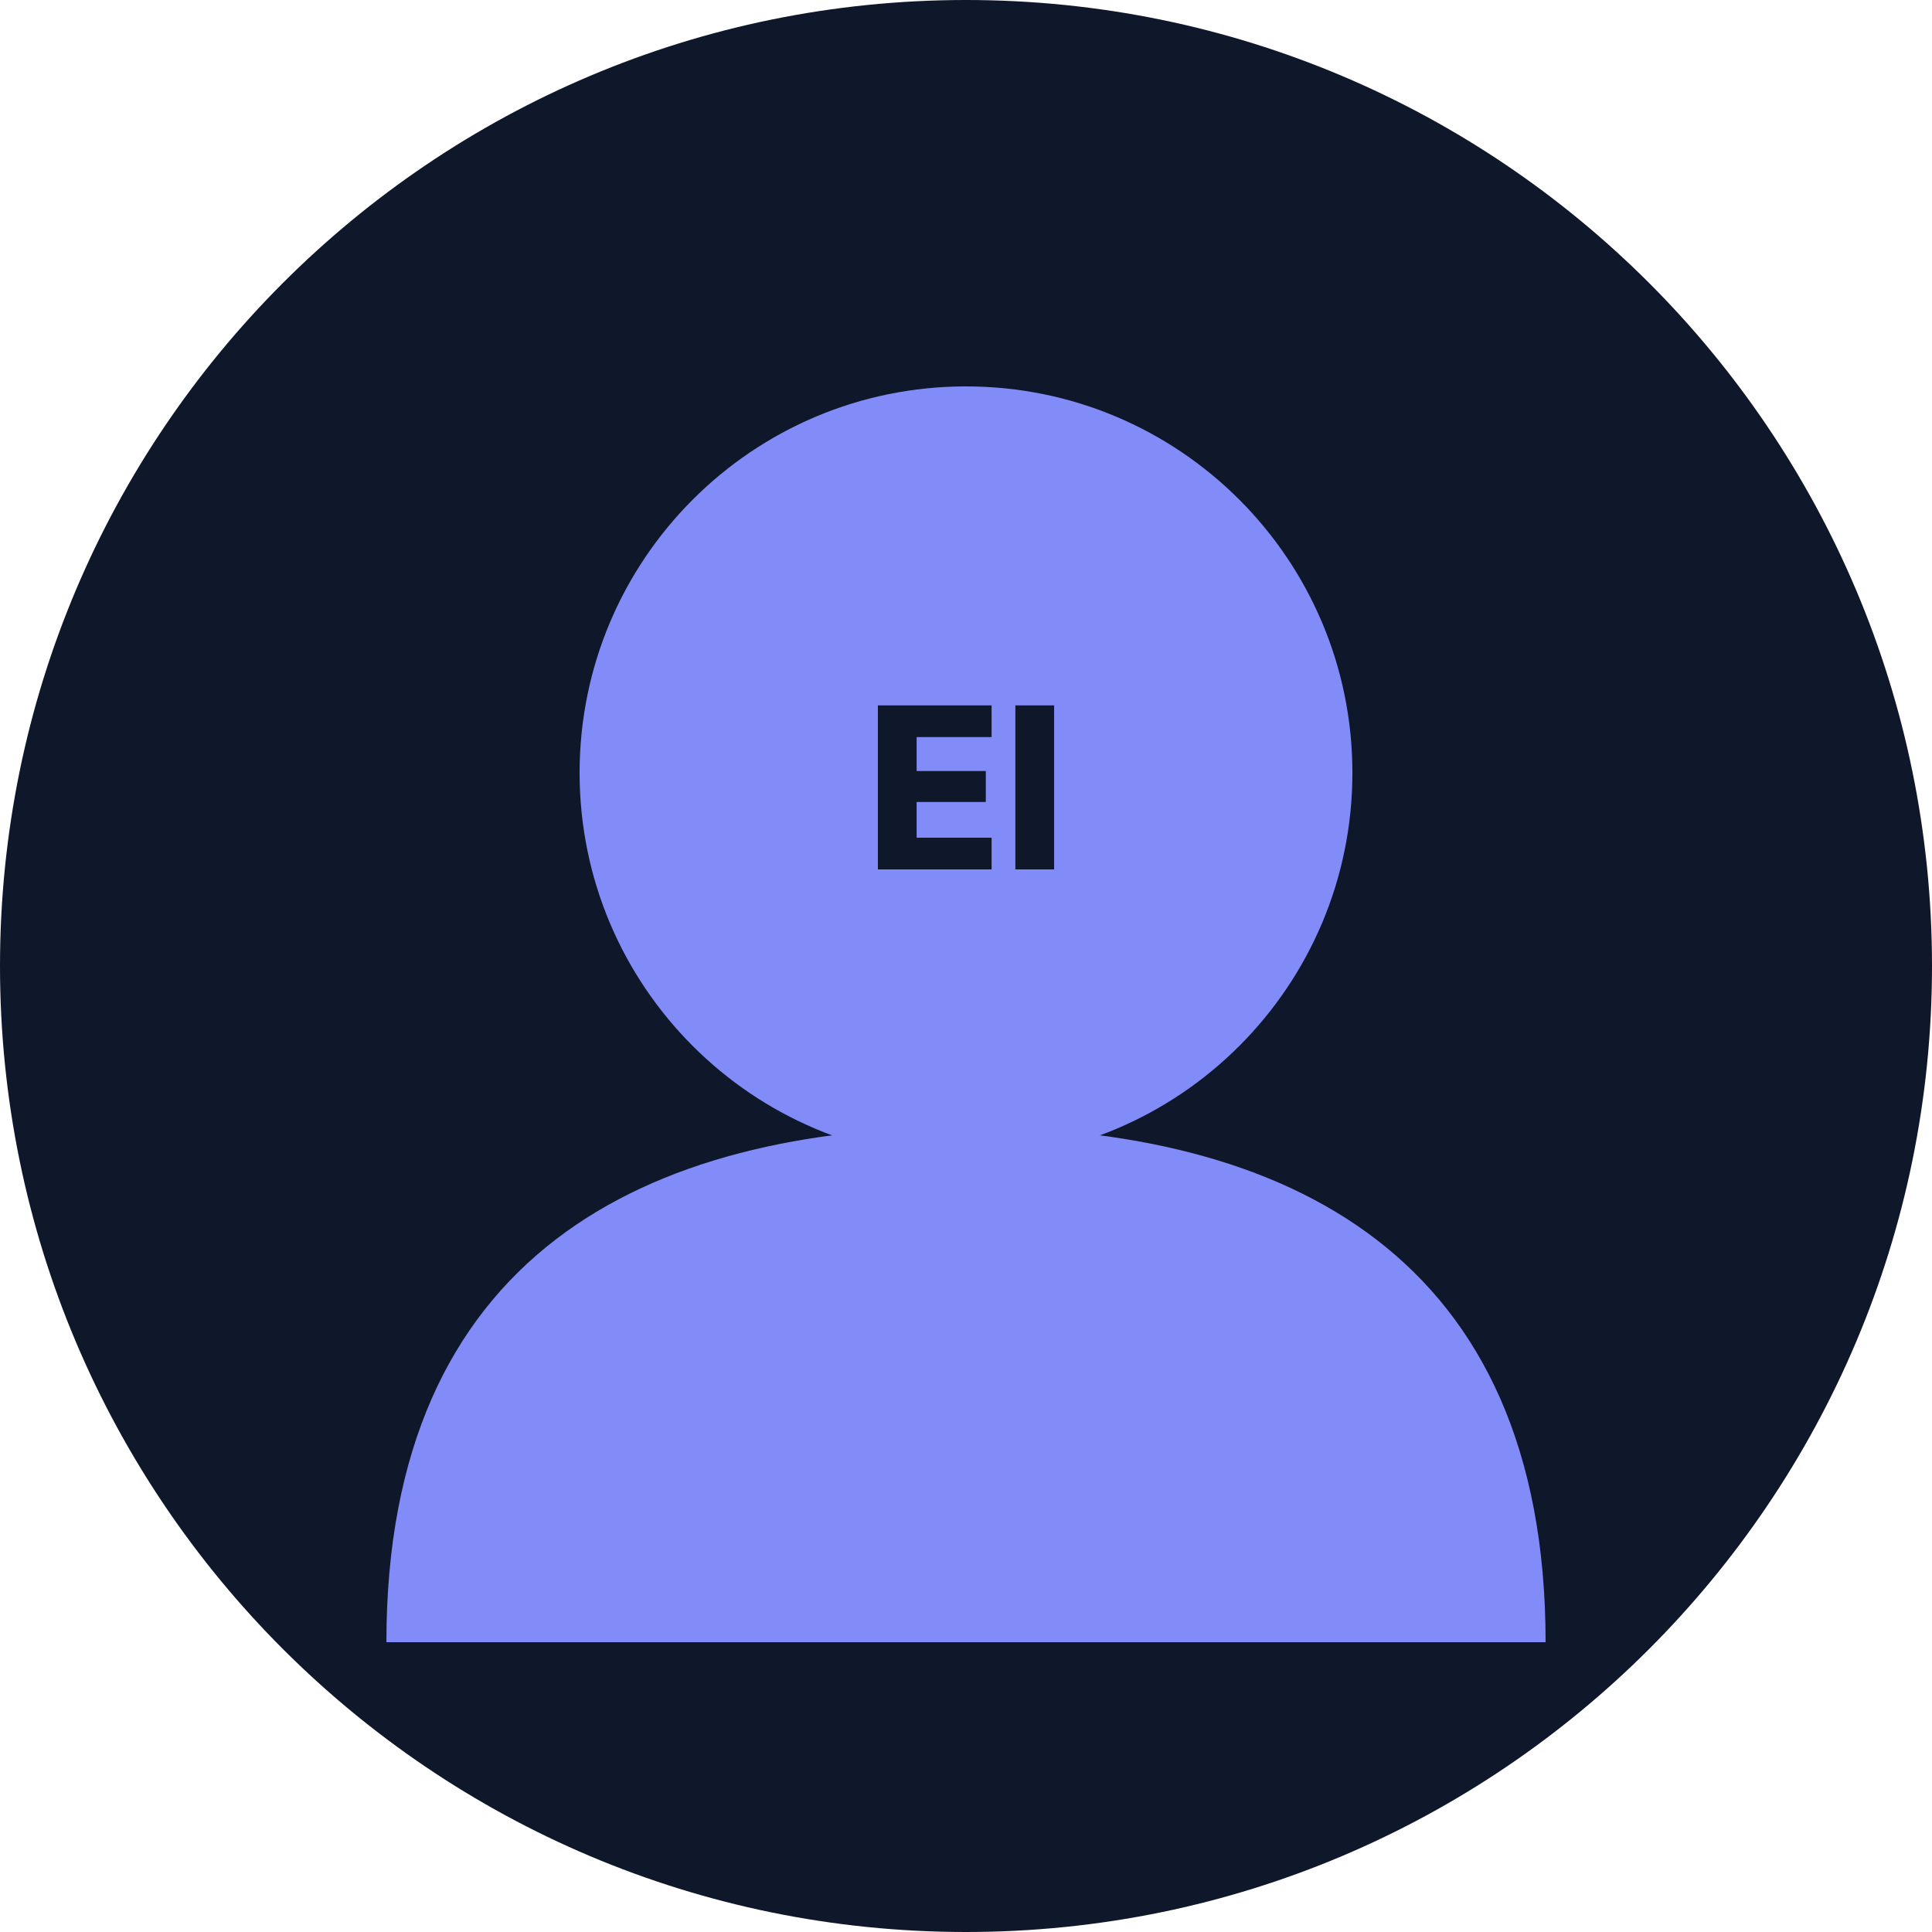
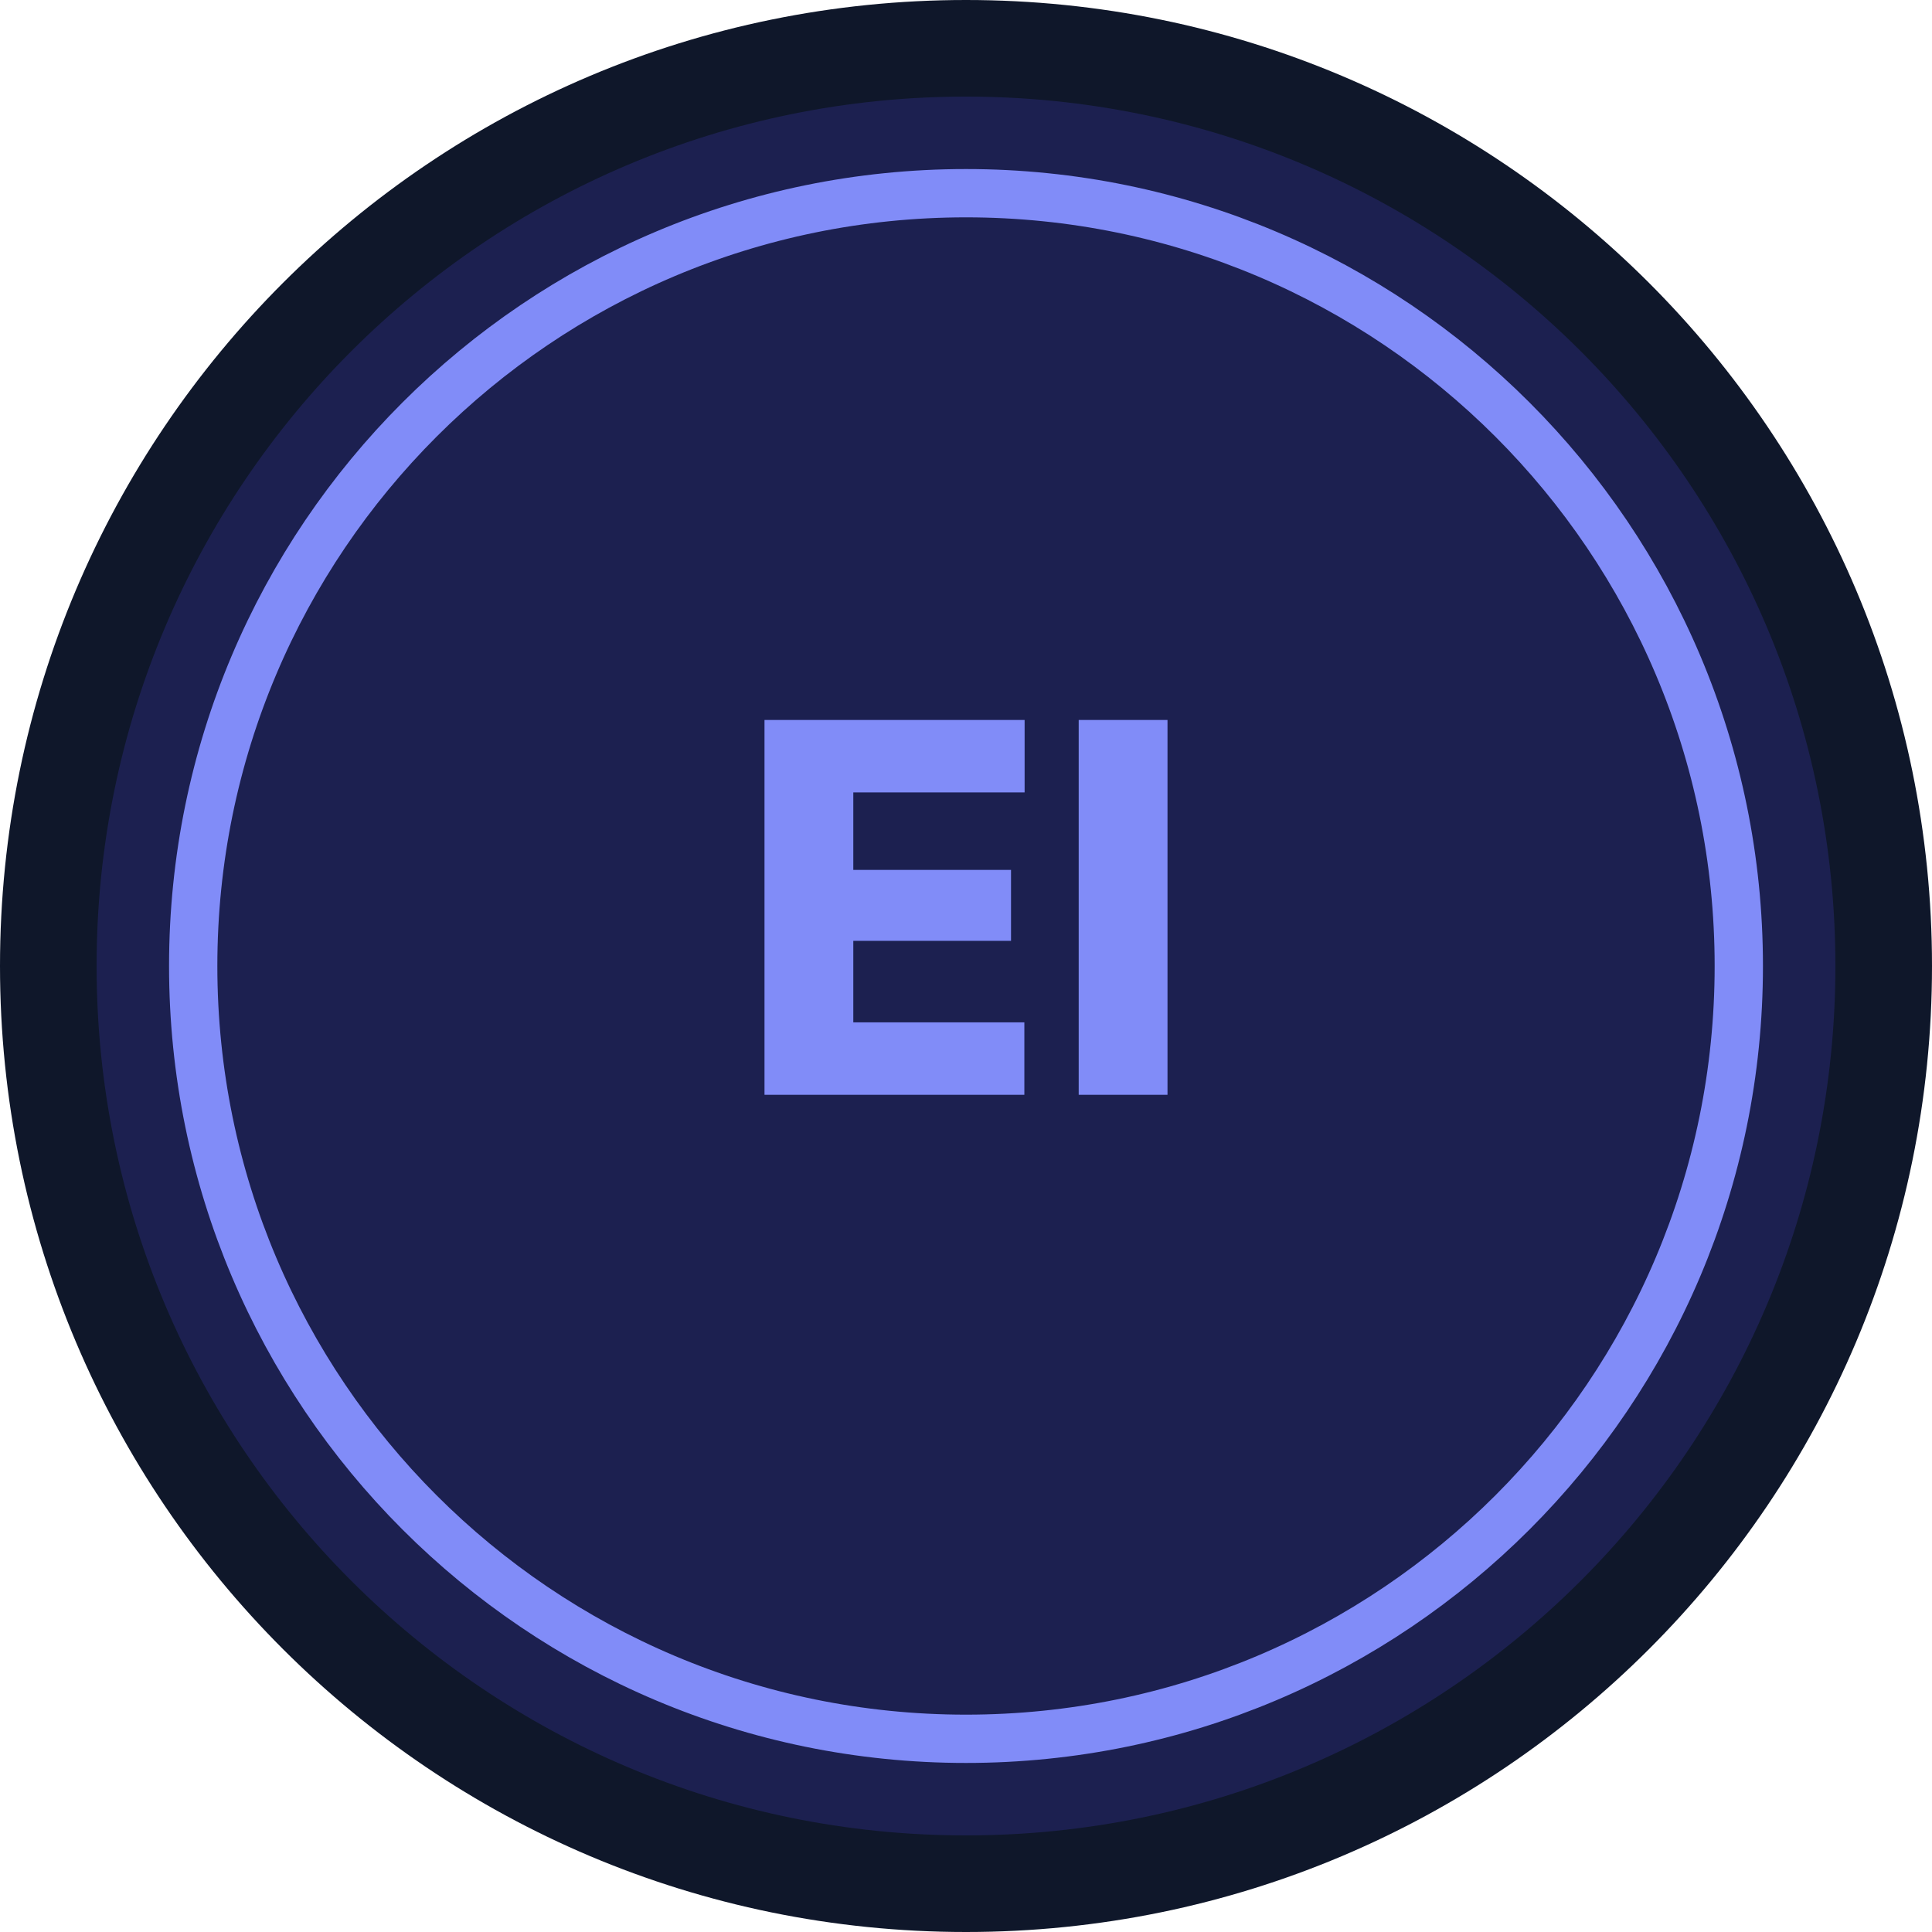
- <svg xmlns="http://www.w3.org/2000/svg" viewBox="0 0 120 120">
+ <svg xmlns="http://www.w3.org/2000/svg" width="120" height="120" viewBox="0 0 120 120">
  <rect width="120" height="120" rx="60" fill="#0f172a" />
-   <circle cx="60" cy="48" r="24" fill="#818cf8" />
-   <path d="M24 102 C24 78, 40 70, 60 70 C80 70, 96 78, 96 102 Z" fill="#818cf8" />
-   <text x="60" y="54" font-family="Inter, sans-serif" font-size="14" font-weight="800" text-anchor="middle" fill="#0f172a">EI</text>
+   <circle cx="60" cy="60" r="54" fill="#4f46e5" opacity="0.2" />
+   <circle cx="60" cy="60" r="48" fill="none" stroke="#818cf8" stroke-width="3" />
+   <text x="60" y="68" font-family="Inter, system-ui, sans-serif" font-size="32" font-weight="800" text-anchor="middle" fill="#818cf8">EI</text>
</svg>
